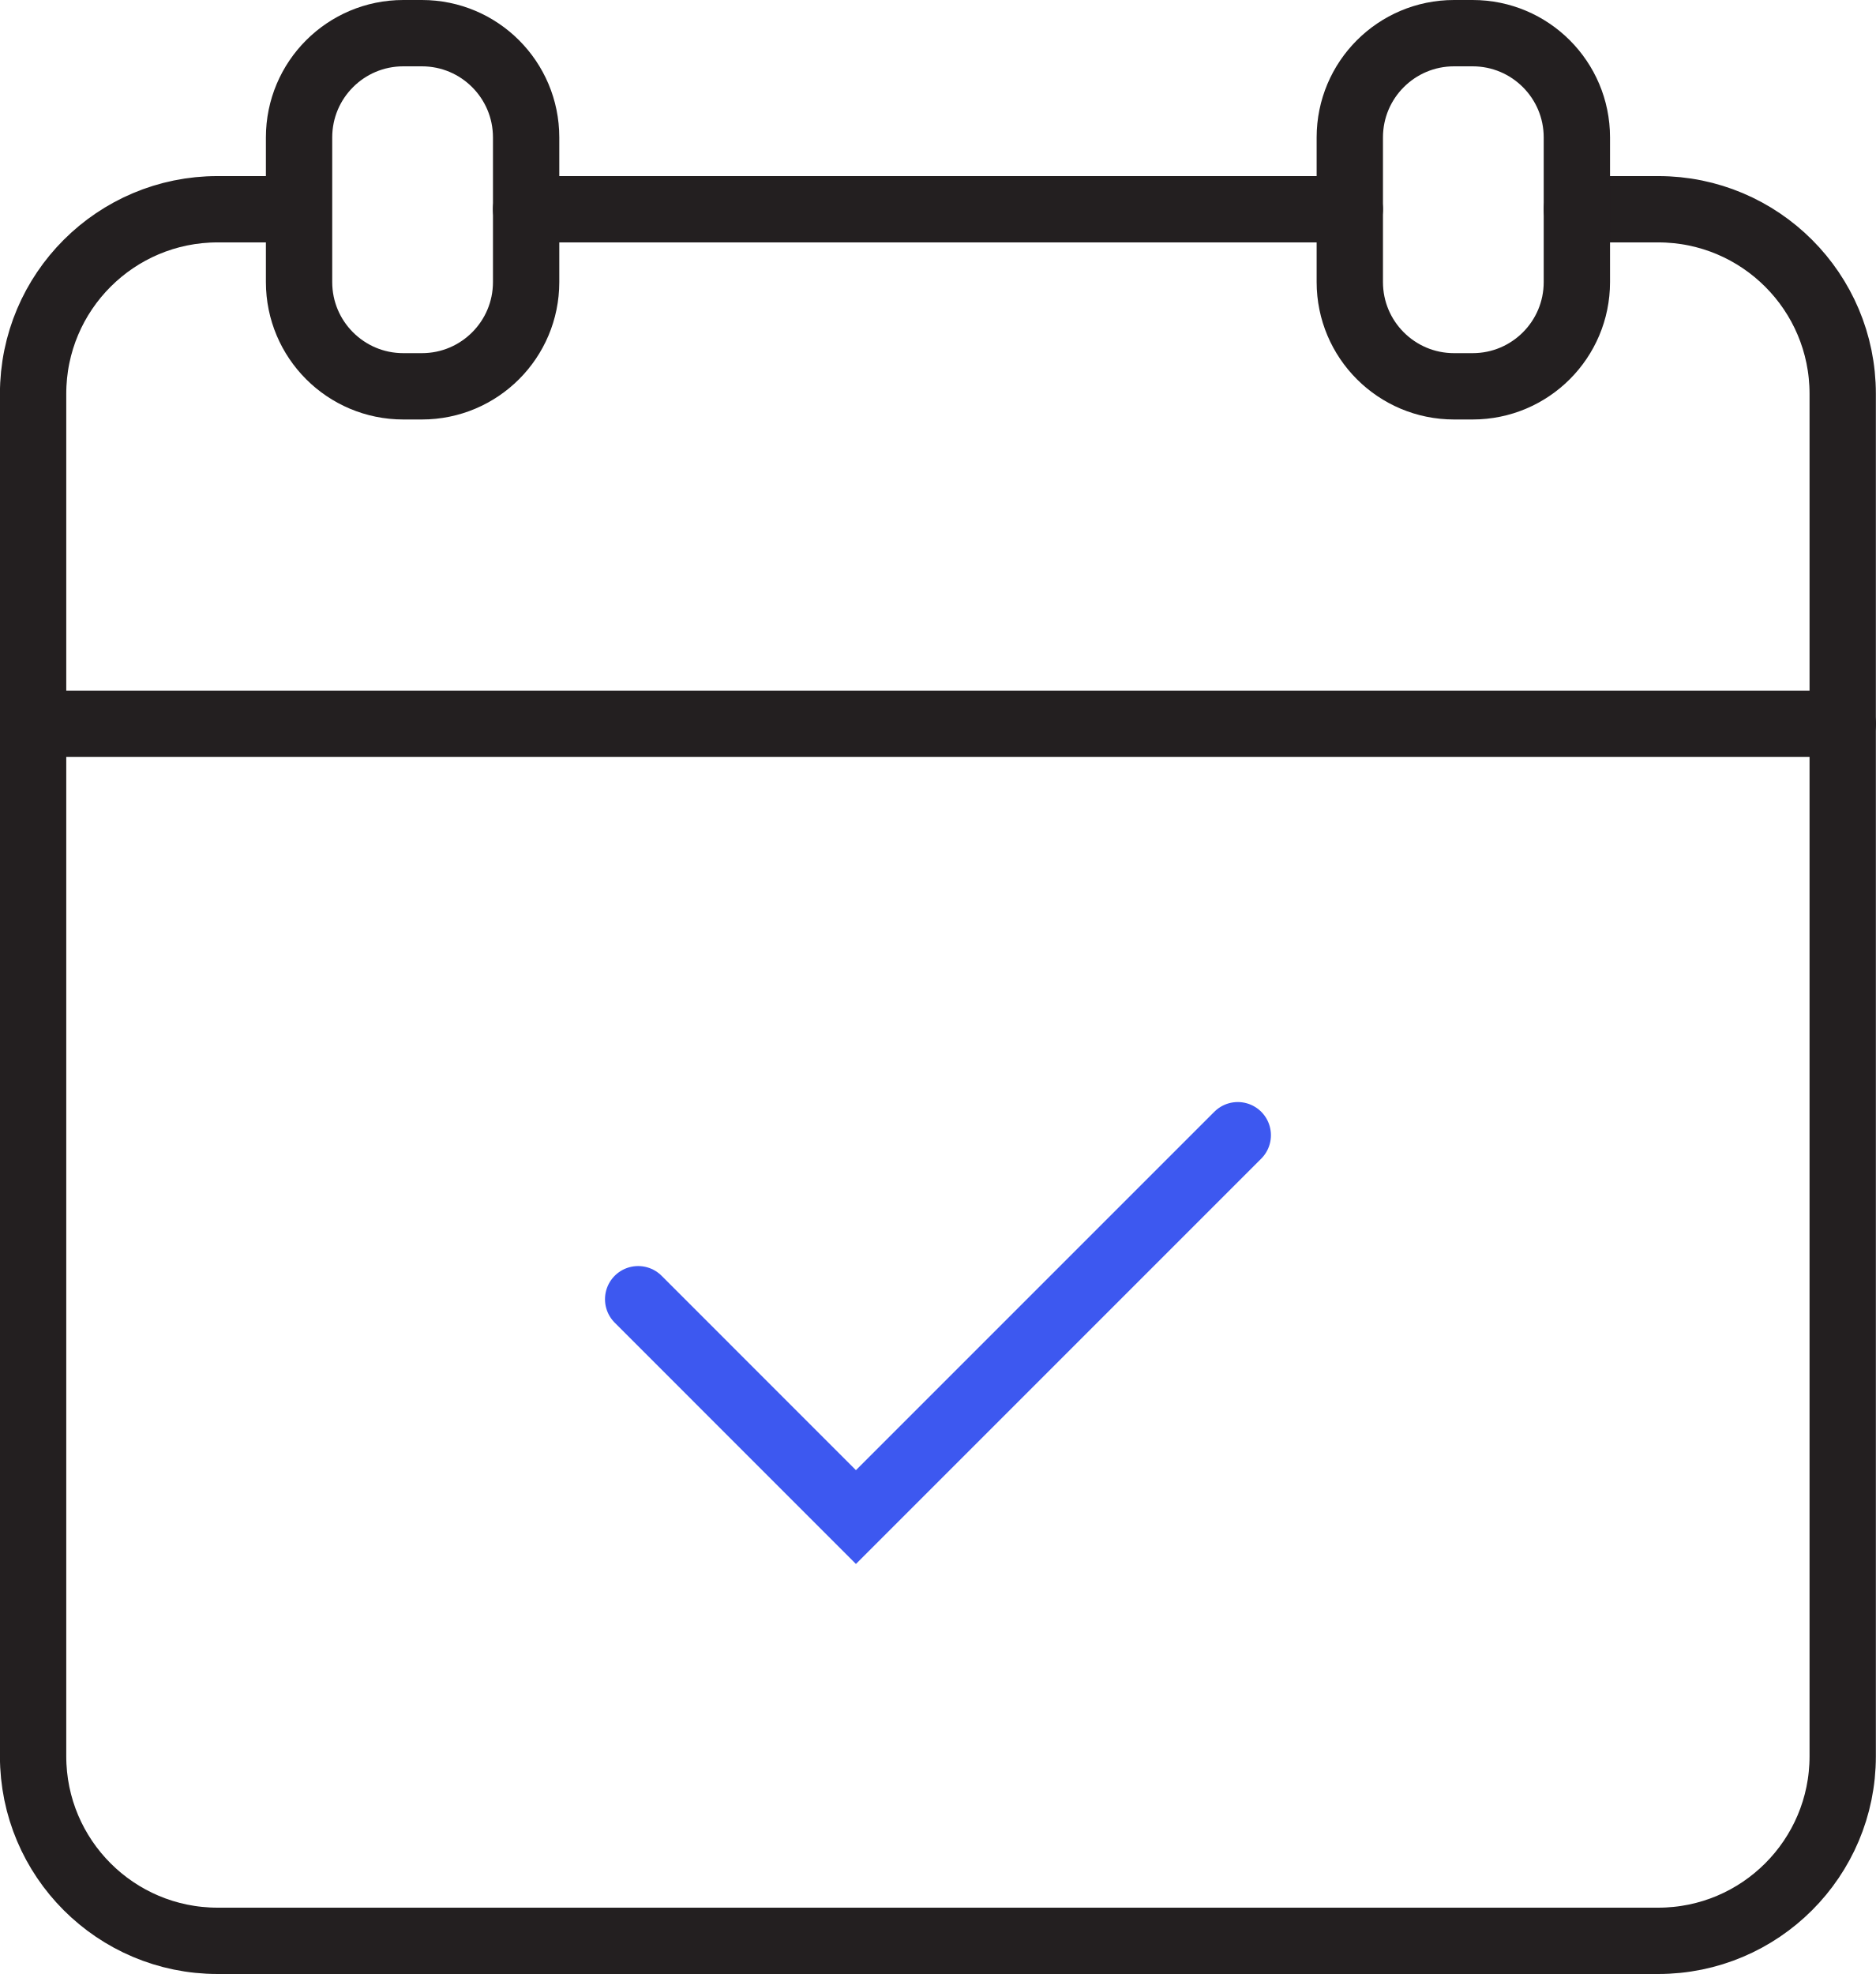
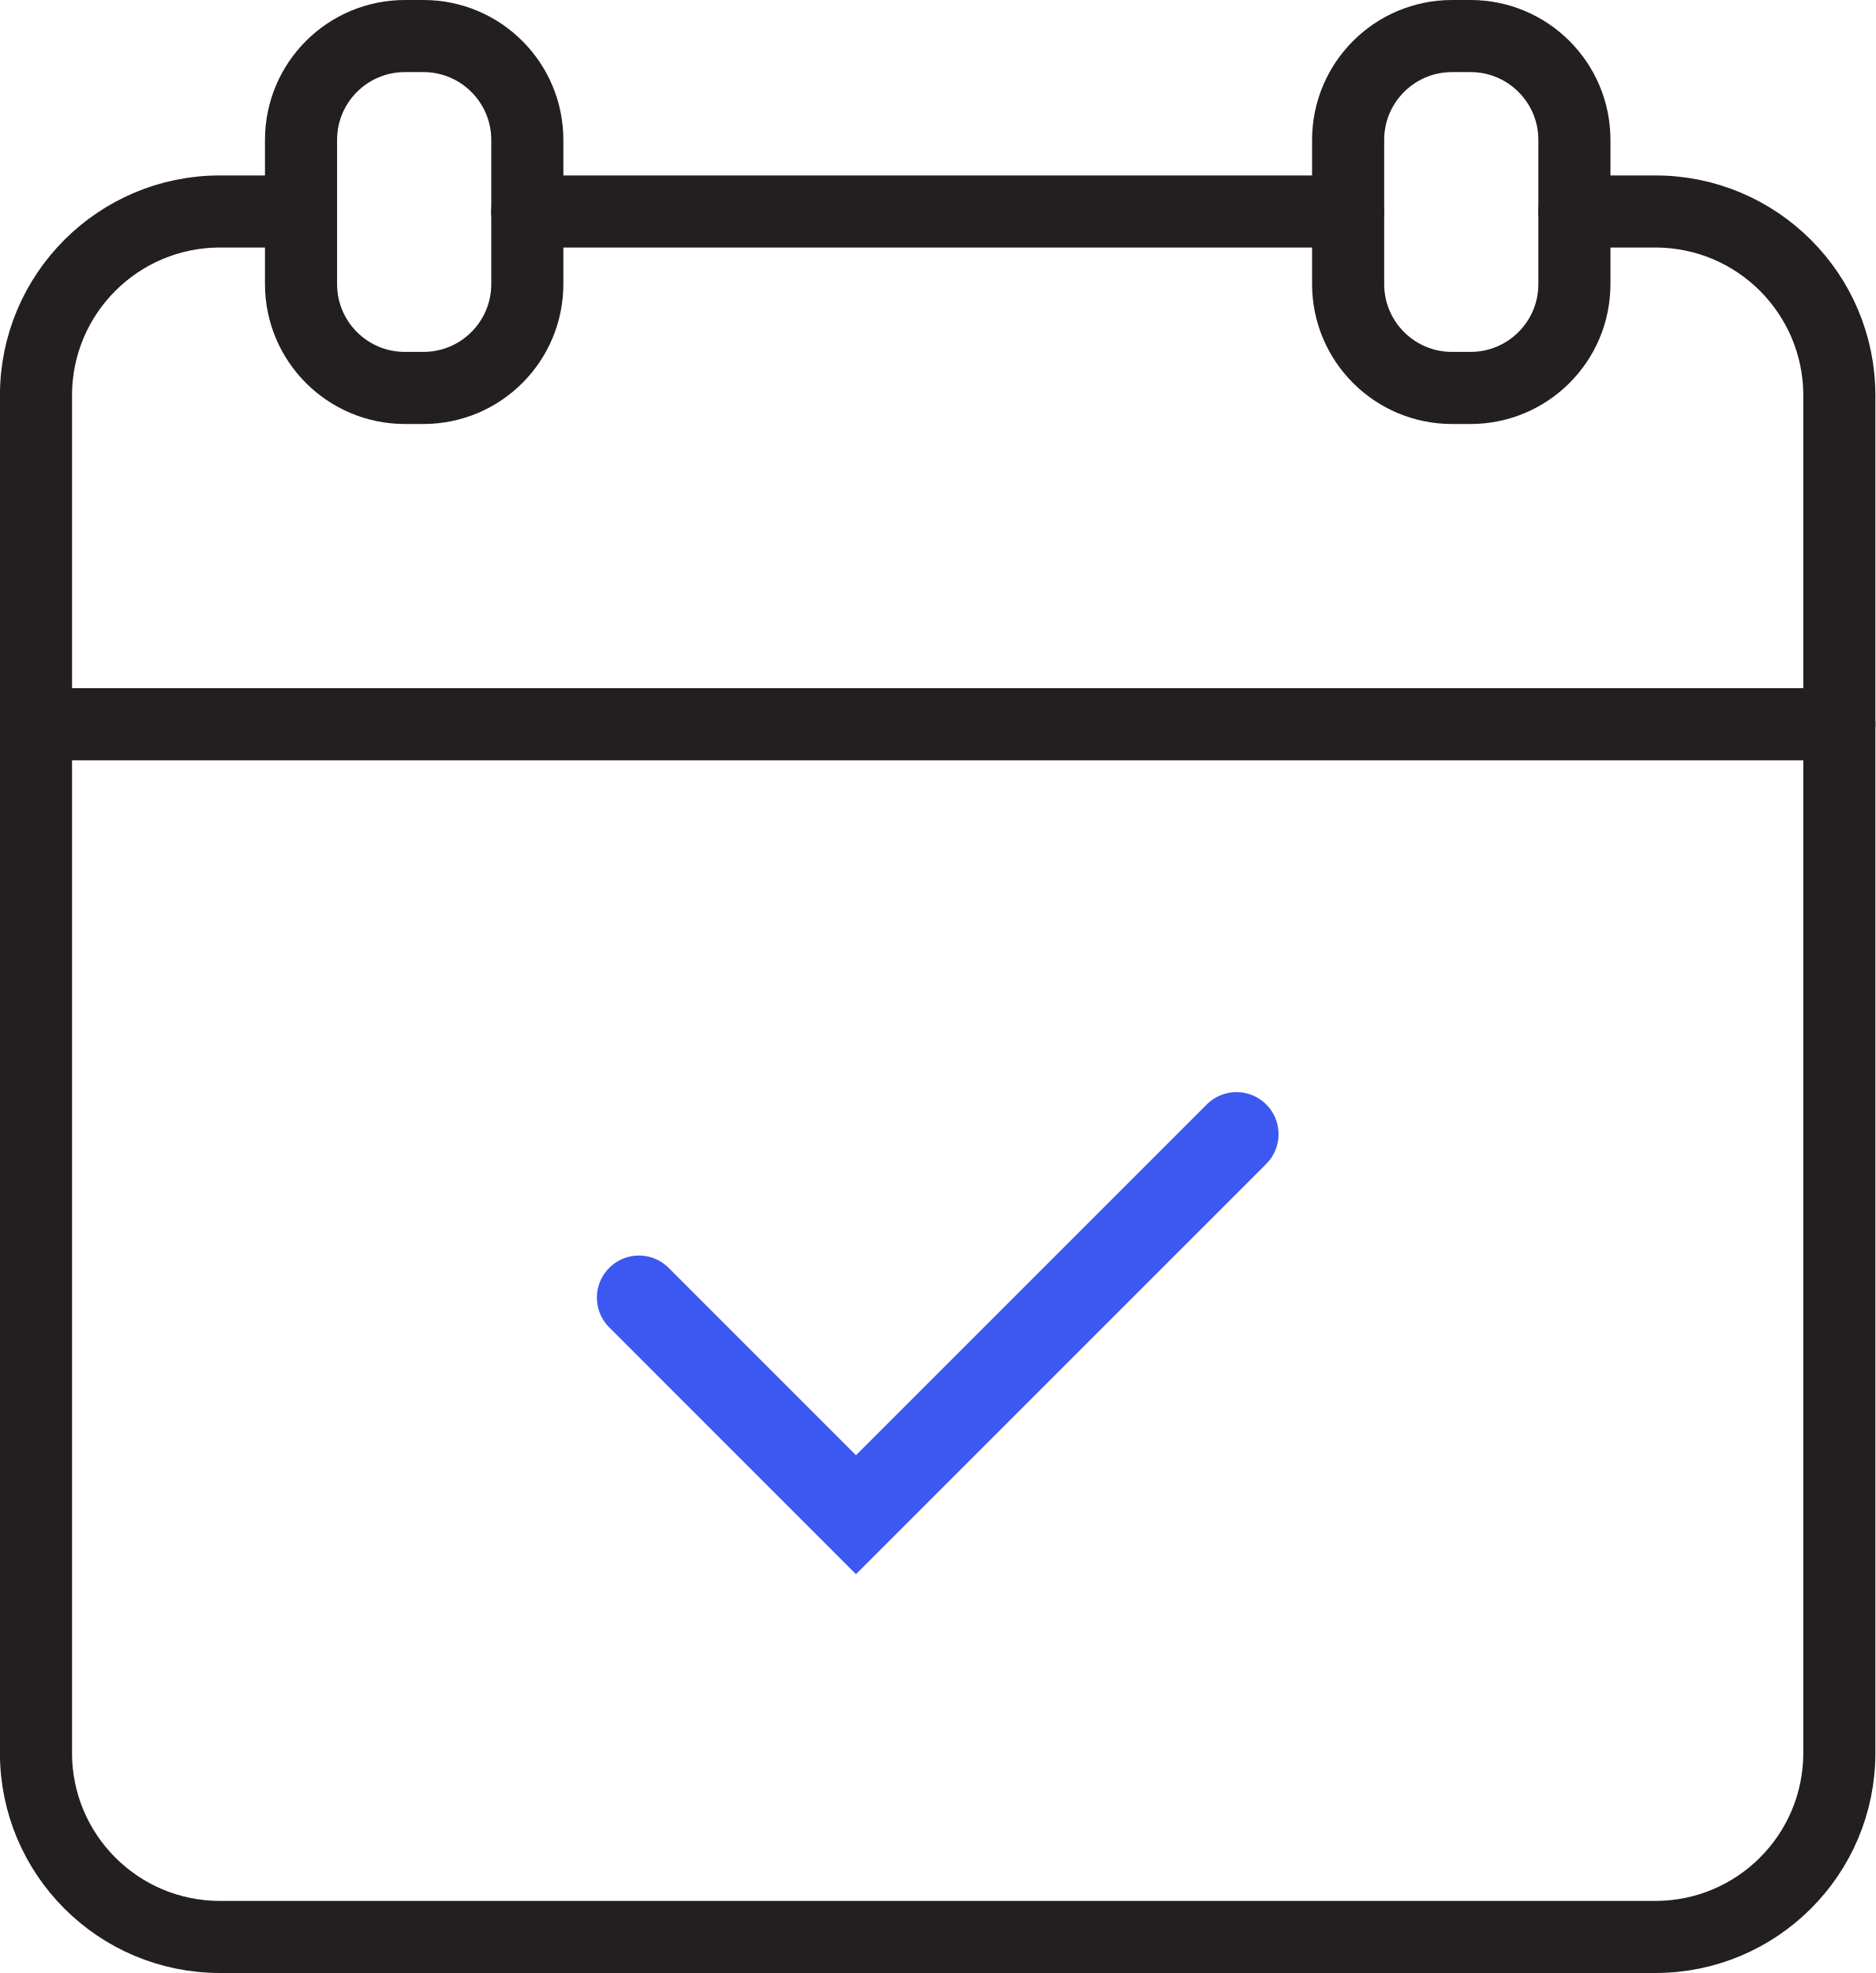
- <svg xmlns="http://www.w3.org/2000/svg" id="Layer_2" viewBox="0 0 311.13 327.38">
+ <svg xmlns="http://www.w3.org/2000/svg" id="Layer_2" viewBox="0 0 312.13 328.38">
  <defs>
-     <style>.cls-1{stroke:#3d58f0;}.cls-1,.cls-2{fill:none;stroke-linecap:round;stroke-miterlimit:10;stroke-width:11px;}.cls-2{stroke:#231f20;}</style>
+     <style>.cls-1{stroke:#3d58f0;stroke-width:14px;}.cls-1,.cls-2{fill:none;stroke-linecap:round;stroke-miterlimit:10;}.cls-2{stroke:#231f20;stroke-width:12px;}</style>
  </defs>
  <g id="Layer_1-2">
    <g>
-       <line class="cls-2" x1="5.5" y1="120.04" x2="305.63" y2="120.04" />
-       <polyline class="cls-1" points="105.84 215.47 141.96 251.6 205.29 188.27" />
-       <path class="cls-2" d="M46.91,34.7h-10.81c-16.9,0-30.61,13.7-30.61,30.61v225.96c0,16.9,13.7,30.61,30.61,30.61h238.91c16.9,0,30.61-13.7,30.61-30.61V65.31c0-16.9-13.7-30.61-30.61-30.61h-13.49" />
+       <line class="cls-2" x1="6" y1="120.54" x2="306.13" y2="120.54" />
+       <polyline class="cls-1" points="106.34 215.97 142.46 252.1 205.79 188.77" />
+       <path class="cls-2" d="M47.41,35.2h-10.81c-16.9,0-30.61,13.7-30.61,30.61v225.96c0,16.9,13.7,30.61,30.61,30.61h238.91c16.9,0,30.61-13.7,30.61-30.61V65.81c0-16.9-13.7-30.61-30.61-30.61h-13.49" />
      <g>
-         <rect class="cls-2" x="223.87" y="5.5" width="37.66" height="58.57" rx="17.29" ry="17.29" />
-         <rect class="cls-2" x="49.6" y="5.5" width="37.66" height="58.57" rx="17.29" ry="17.29" />
+         <rect class="cls-2" x="224.37" y="6" width="37.66" height="58.57" rx="17.29" ry="17.29" />
+         <rect class="cls-2" x="50.1" y="6" width="37.66" height="58.57" rx="17.29" ry="17.29" />
      </g>
-       <line class="cls-2" x1="87.25" y1="34.7" x2="223.87" y2="34.7" />
+       <line class="cls-2" x1="87.75" y1="35.2" x2="224.37" y2="35.2" />
    </g>
  </g>
</svg>
